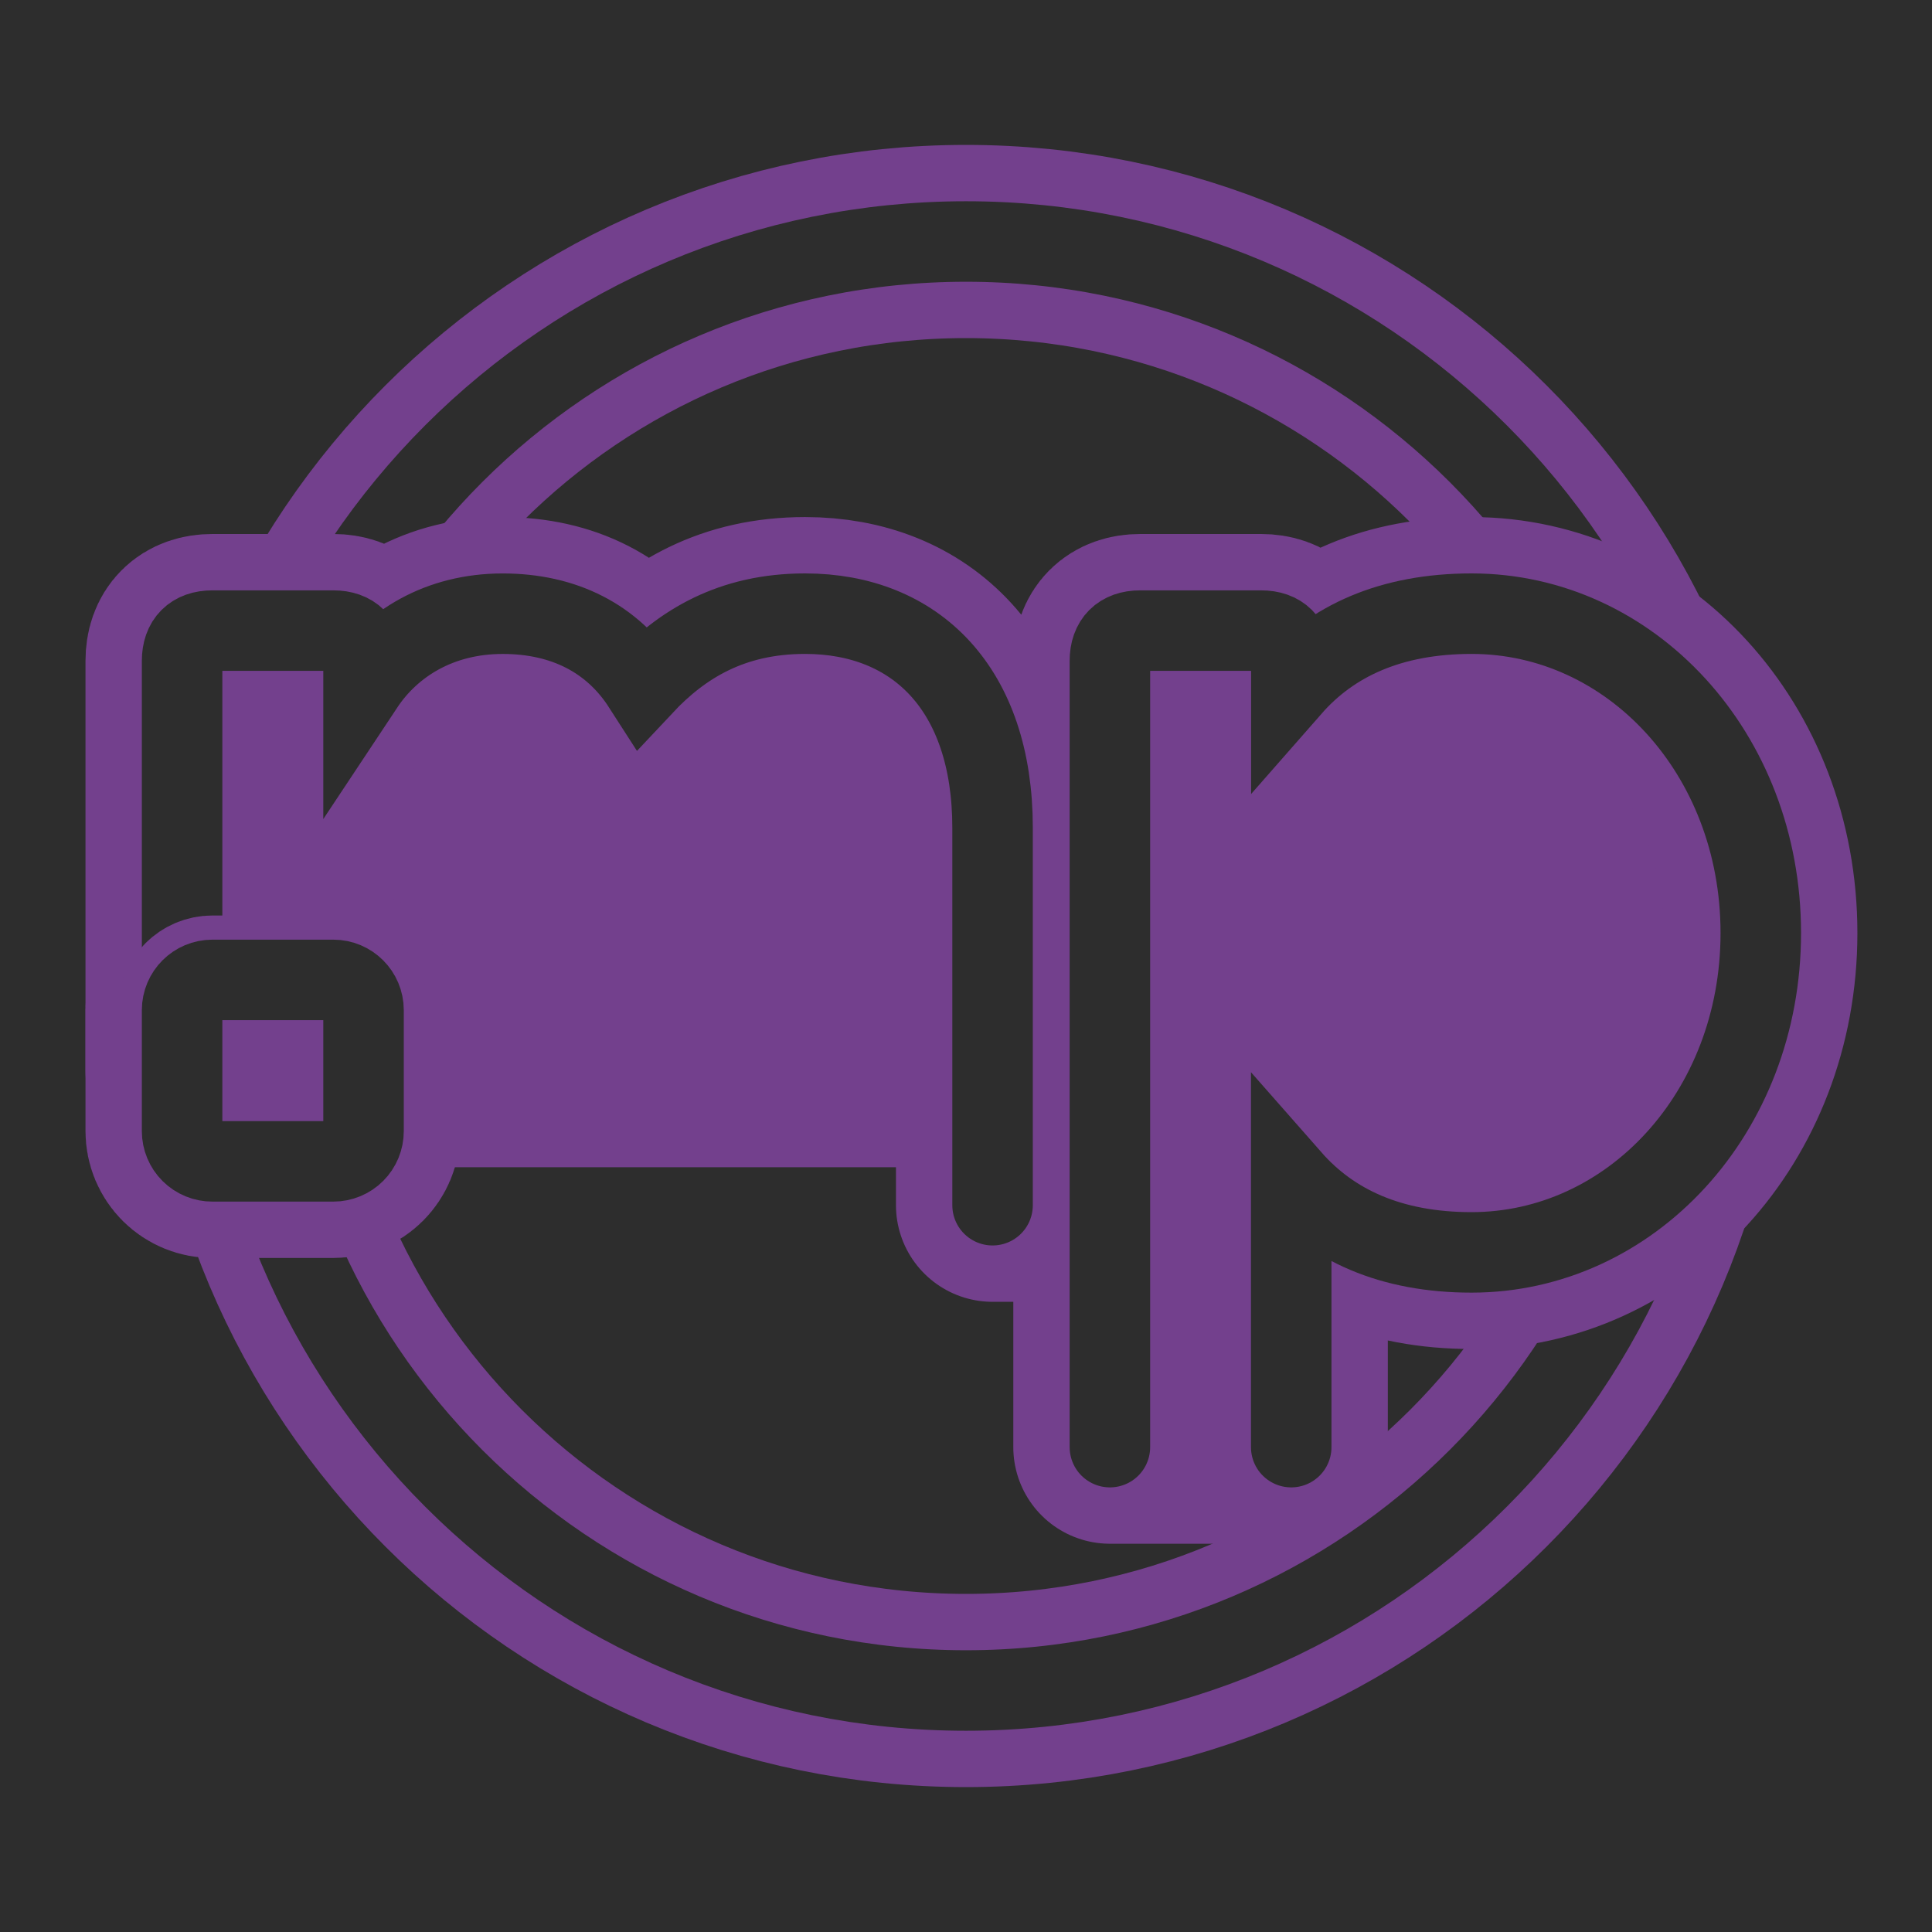
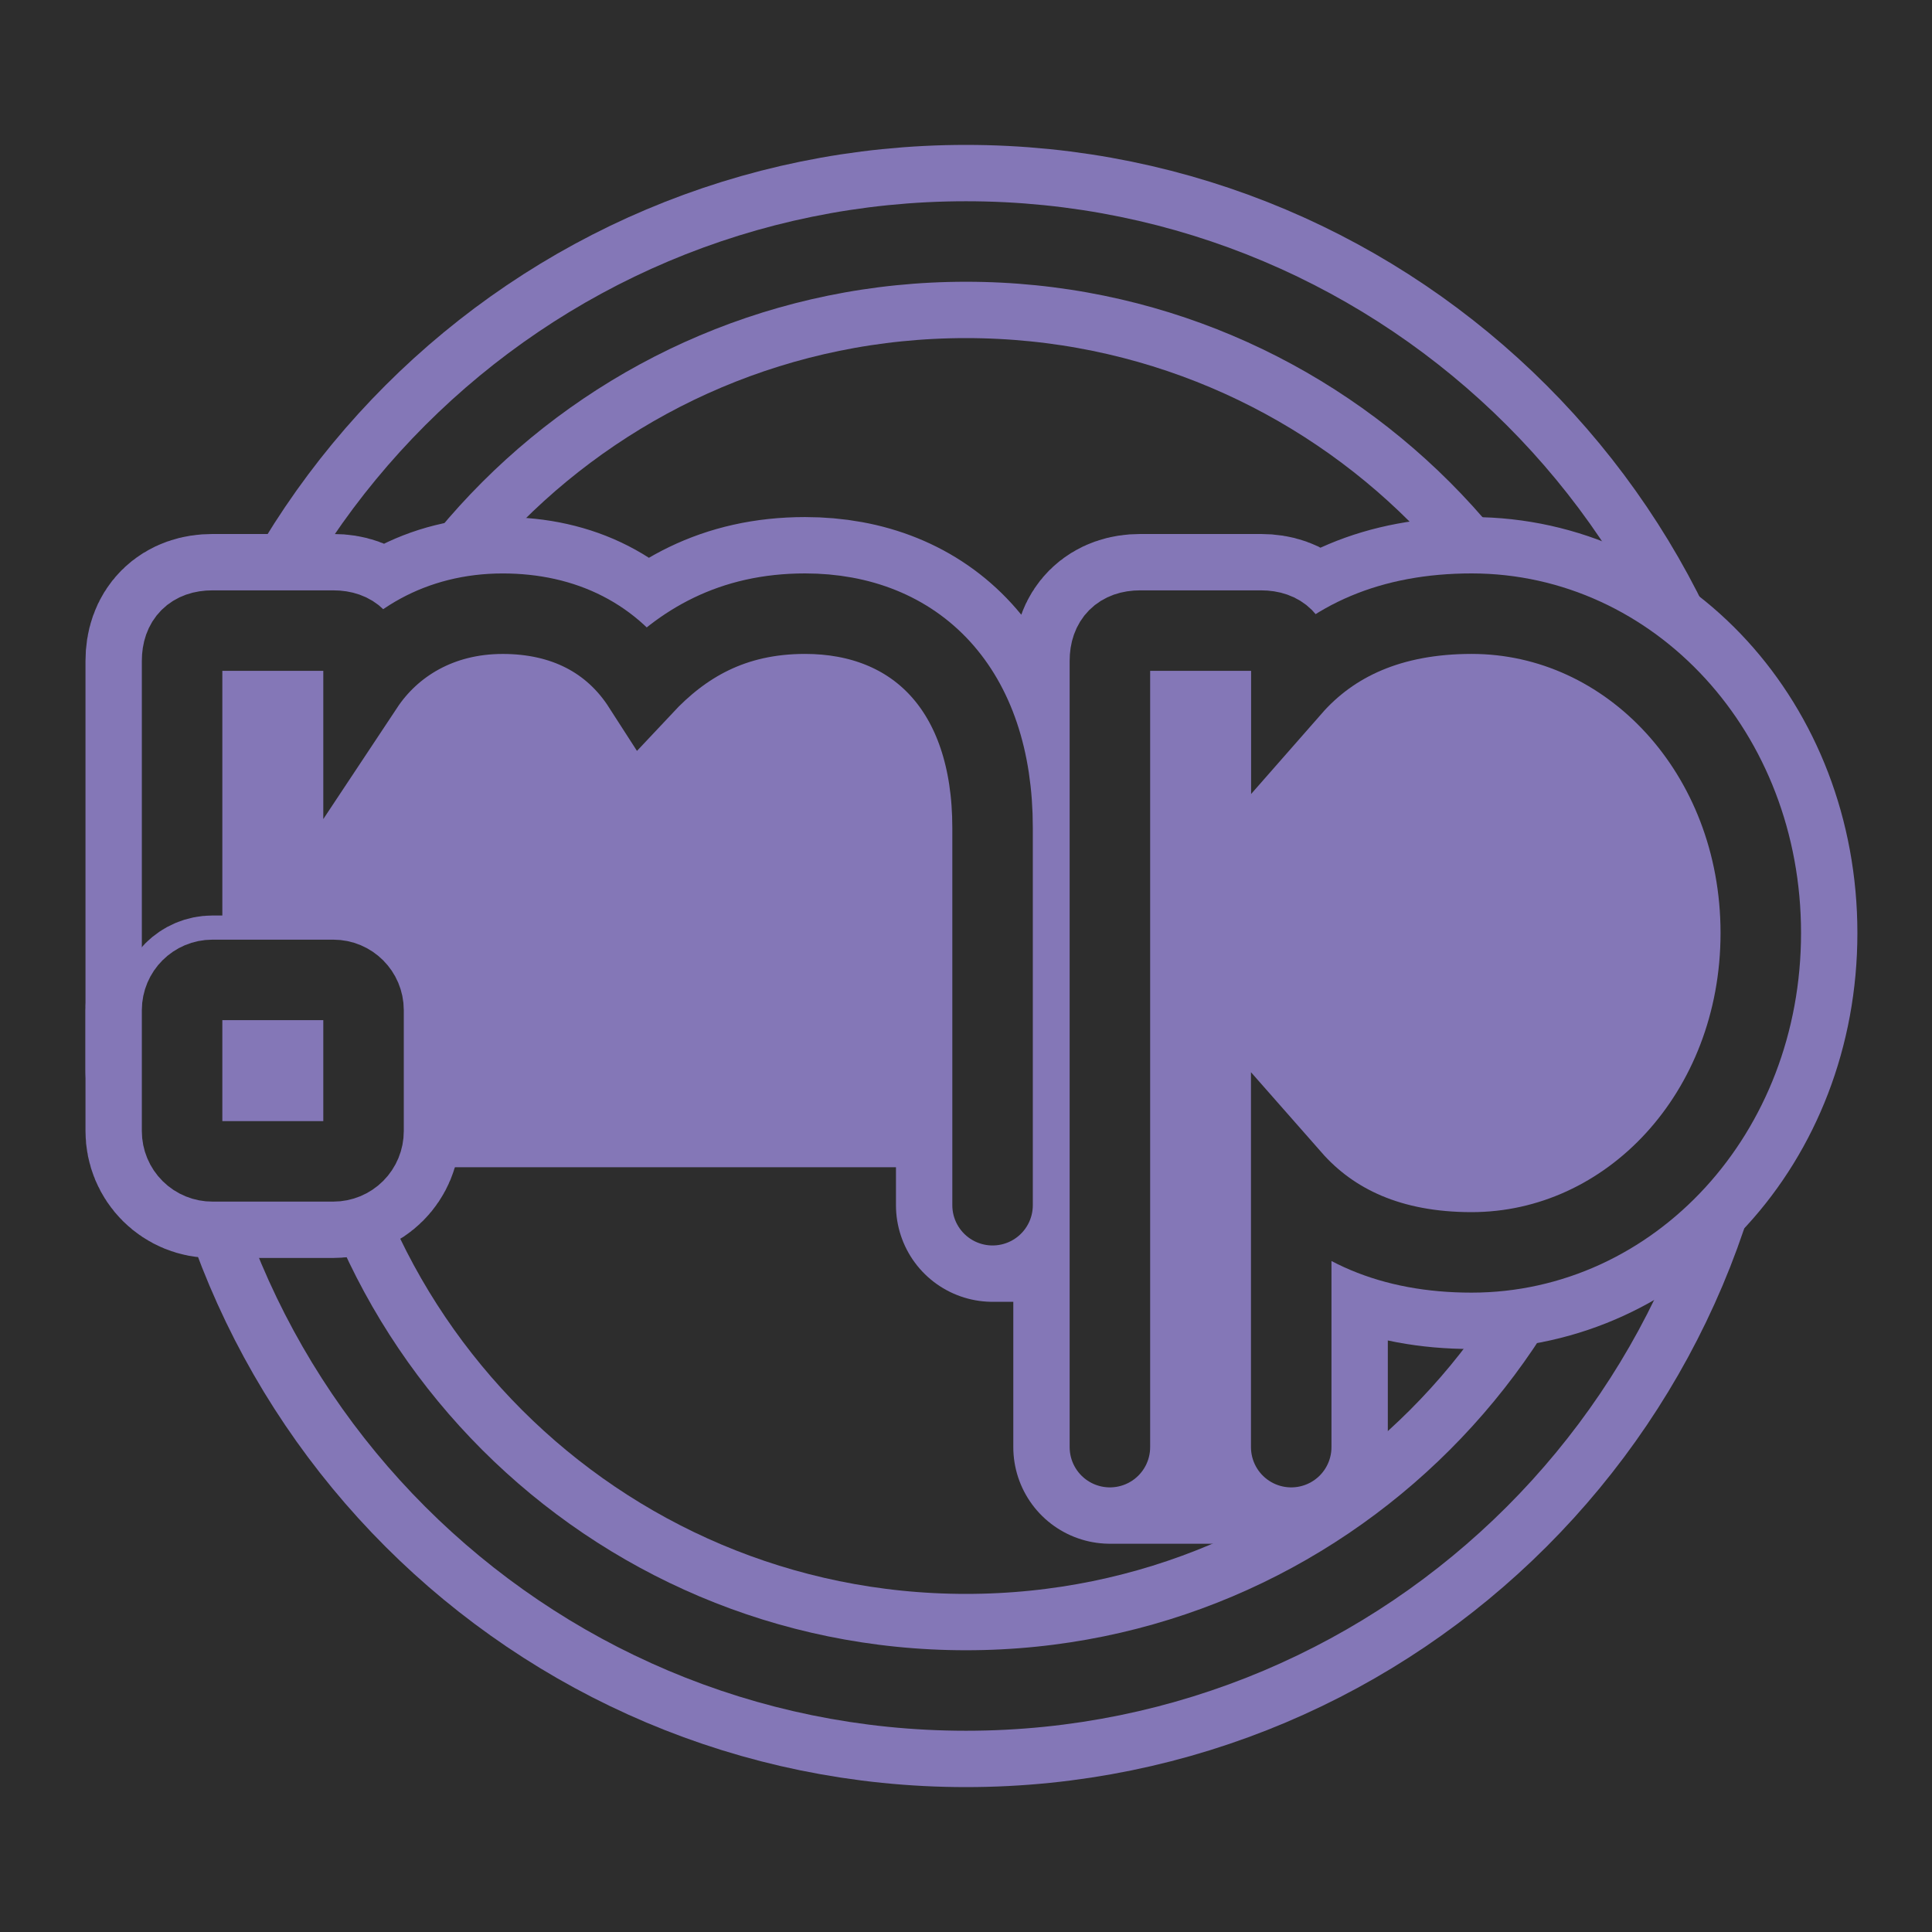
<svg xmlns="http://www.w3.org/2000/svg" viewBox="0 0 600 600">
  <defs>
-     <style>.cls-1{fill:#2d2d2d;}.cls-2,.cls-3,.cls-5,.cls-6,.cls-7,.cls-8{fill:none;}.cls-2,.cls-5,.cls-7{stroke:#73408d;}.cls-2,.cls-3,.cls-6{stroke-miterlimit:10;}.cls-2,.cls-5{stroke-width:60px;}.cls-3,.cls-6,.cls-8{stroke:#2d2d2d;stroke-width:25px;}.cls-4{fill:#73408d;}.cls-5,.cls-6{stroke-linecap:round;}.cls-5,.cls-7,.cls-8{stroke-linejoin:round;}.cls-7{stroke-width:40px;}</style>
+     <style>.cls-1{fill:#2d2d2d;}.cls-2,.cls-3,.cls-5,.cls-6,.cls-7,.cls-8{fill:none;}.cls-2,.cls-5,.cls-7{stroke:#8477b7;}.cls-2,.cls-3,.cls-6{stroke-miterlimit:10;}.cls-2,.cls-5{stroke-width:60px;}.cls-3,.cls-6,.cls-8{stroke:#2d2d2d;stroke-width:25px;}.cls-4{fill:#8477b7;}.cls-5,.cls-6{stroke-linecap:round;}.cls-5,.cls-7,.cls-8{stroke-linejoin:round;}.cls-7{stroke-width:40px;}</style>
  </defs>
  <g id="dark-bg">
    <rect class="cls-1" width="600" height="600" />
    <circle class="cls-2" cx="300" cy="300" r="225" />
    <circle class="cls-3" cx="300" cy="300" r="225" />
    <g id="sticker">
      <path class="cls-4" d="M56.55,332.5V205.24c0-6,3.38-9.4,9.4-9.4h37.56c6,0,9.39,3.39,9.39,9.4v7.66c8.62-13,23.58-22.31,43.21-22.31,19,0,34.1,7.66,43.55,22.36,12.18-13,27.62-22.37,50.36-22.37,34.28,0,58.23,23.3,58.23,66.5V374.29h36.44V205.23c0-6,3.38-9.39,9.39-9.39h37.57c6,0,9.39,3.38,9.39,9.39v8.15c12.56-14.32,30.84-22.8,56-22.8,49.21,0,89.79,43.2,89.79,99.18S506.22,388.94,457,388.94c-25.13,0-43.41-8.49-56-22.81v83.29H344.69V332.5H56.55" />
      <path class="cls-4" d="M56.55,351.28V313.71a9.4,9.4,0,0,1,9.4-9.39h37.56a9.39,9.39,0,0,1,9.39,9.39v37.57a9.38,9.38,0,0,1-9.39,9.39H66A9.39,9.39,0,0,1,56.55,351.28Z" />
      <path class="cls-5" d="M56.55,332.5V205.24c0-6,3.38-9.4,9.4-9.4h37.56c6,0,9.39,3.39,9.39,9.4v7.66c8.62-13,23.58-22.31,43.21-22.31,19,0,34.1,7.66,43.55,22.36,12.18-13,27.62-22.37,50.36-22.37,34.28,0,58.23,23.3,58.23,66.5V374.29h36.44V205.23c0-6,3.38-9.39,9.39-9.39h37.57c6,0,9.39,3.38,9.39,9.39v8.15c12.56-14.32,30.84-22.8,56-22.8,49.21,0,89.79,43.2,89.79,99.18S506.22,388.94,457,388.94c-25.13,0-43.41-8.49-56-22.81v83.29H344.69V332.5H56.55" />
      <path class="cls-5" d="M56.55,351.28V313.71a9.4,9.4,0,0,1,9.4-9.39h37.56a9.39,9.39,0,0,1,9.39,9.39v37.57a9.38,9.38,0,0,1-9.39,9.39H66A9.39,9.39,0,0,1,56.55,351.28Z" />
    </g>
    <g id="lettering">
      <path class="cls-6" d="M56.55,332.5V205.24c0-6,3.38-9.4,9.4-9.4h37.56c6,0,9.39,3.39,9.39,9.4v7.66c8.62-13,23.58-22.31,43.21-22.31,19,0,34.1,7.66,43.55,22.36,12.18-13,27.62-22.37,50.36-22.37,34.28,0,58.23,23.3,58.23,66.5V374.29" />
      <path class="cls-6" d="M344.69,449.42V205.23c0-6,3.38-9.39,9.39-9.39h37.57c6,0,9.39,3.38,9.39,9.39v8.15c12.56-14.32,30.84-22.8,56-22.8,49.21,0,89.79,43.2,89.79,99.18S506.22,388.94,457,388.94c-25.13,0-43.41-8.49-56-22.81v83.29" />
      <path class="cls-7" d="M56.55,351.28V313.71a9.4,9.4,0,0,1,9.4-9.39h37.56a9.39,9.39,0,0,1,9.39,9.39v37.57a9.38,9.38,0,0,1-9.39,9.39H66A9.39,9.39,0,0,1,56.55,351.28Z" />
      <path class="cls-8" d="M56.55,351.28V313.71a9.4,9.4,0,0,1,9.4-9.39h37.56a9.39,9.39,0,0,1,9.39,9.39v37.57a9.38,9.38,0,0,1-9.39,9.39H66A9.39,9.39,0,0,1,56.55,351.28Z" />
    </g>
  </g>
</svg>
